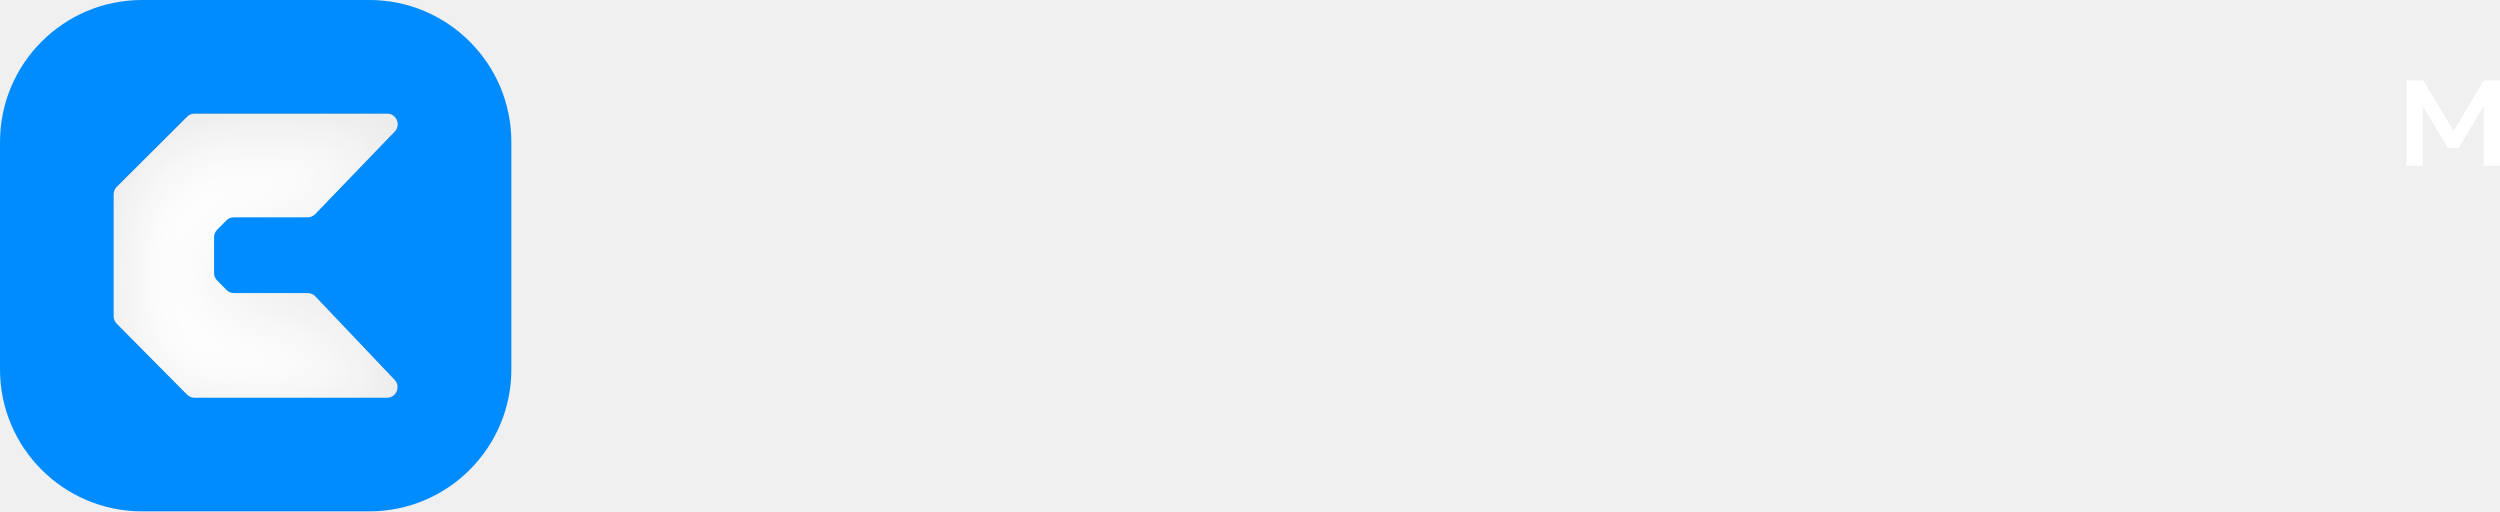
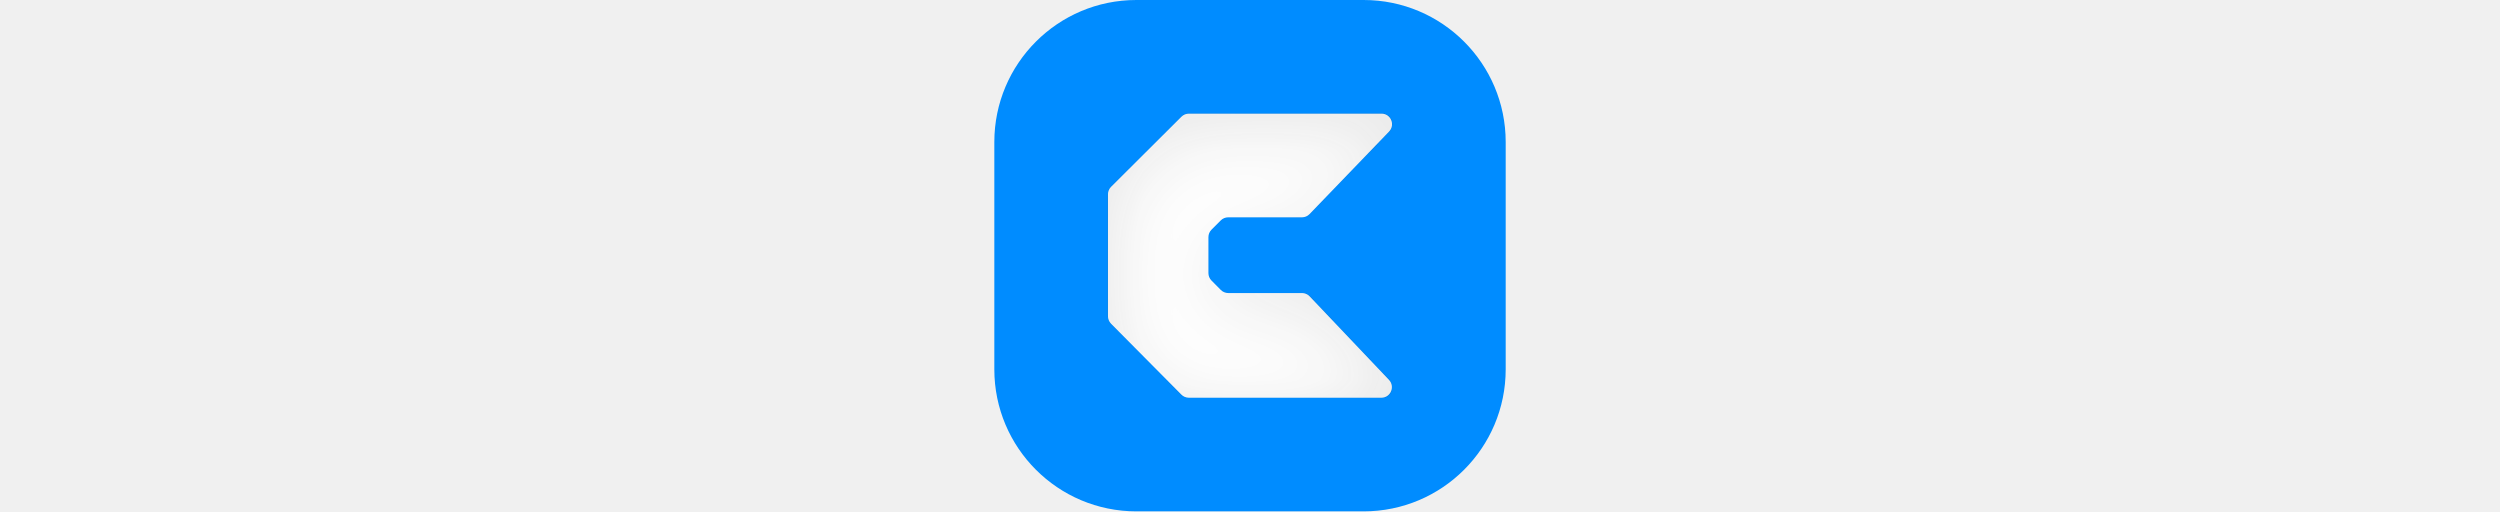
- <svg xmlns="http://www.w3.org/2000/svg" width="528" height="108" viewBox="0 0 528 108" fill="none">
-   <path d="M508.271 17H511.817L518.193 27.671L524.569 17H528V35H524.569V22.4L521.924 26.836L519.279 31.271H516.992L511.702 22.4V35H508.271V17Z" fill="white" />
+ <svg xmlns="http://www.w3.org/2000/svg" width="528" height="108" viewBox="0 0 107.996 108" fill="none">
  <rect width="108" height="108" rx="30" fill="#008CFF" />
  <g filter="url(#filter0_i_1326_16004)">
    <path d="M66.57 45.223C66.153 45.656 65.58 45.9 64.982 45.9H49.386C48.802 45.9 48.242 46.133 47.827 46.547L45.873 48.502C45.454 48.921 45.218 49.492 45.218 50.087V57.673C45.218 58.265 45.451 58.833 45.867 59.252L47.834 61.235C48.249 61.654 48.812 61.889 49.399 61.889H64.988C65.591 61.889 66.169 62.137 66.586 62.577L83.35 80.224C84.699 81.644 83.701 84 81.751 84H41.072C40.484 84 39.921 83.765 39.506 83.346L24.648 68.366C24.233 67.948 24 67.38 24 66.788V41.038C24 40.442 24.237 39.87 24.657 39.451L39.52 24.644C39.935 24.232 40.494 24 41.076 24H81.782C83.739 24 84.733 26.372 83.37 27.787L66.57 45.223Z" fill="white" />
  </g>
  <defs>
    <filter id="filter0_i_1326_16004" x="24" y="24" width="60" height="64" filterUnits="userSpaceOnUse" color-interpolation-filters="sRGB">
      <feFlood flood-opacity="0" result="BackgroundImageFix" />
      <feBlend mode="normal" in="SourceGraphic" in2="BackgroundImageFix" result="shape" />
      <feColorMatrix in="SourceAlpha" type="matrix" values="0 0 0 0 0 0 0 0 0 0 0 0 0 0 0 0 0 0 127 0" result="hardAlpha" />
      <feOffset dy="4" />
      <feGaussianBlur stdDeviation="8.25" />
      <feComposite in2="hardAlpha" operator="arithmetic" k2="-1" k3="1" />
      <feColorMatrix type="matrix" values="0 0 0 0 0.178 0 0 0 0 0.178 0 0 0 0 0.178 0 0 0 0.1 0" />
      <feBlend mode="normal" in2="shape" result="effect1_innerShadow_1326_16004" />
    </filter>
  </defs>
</svg>
